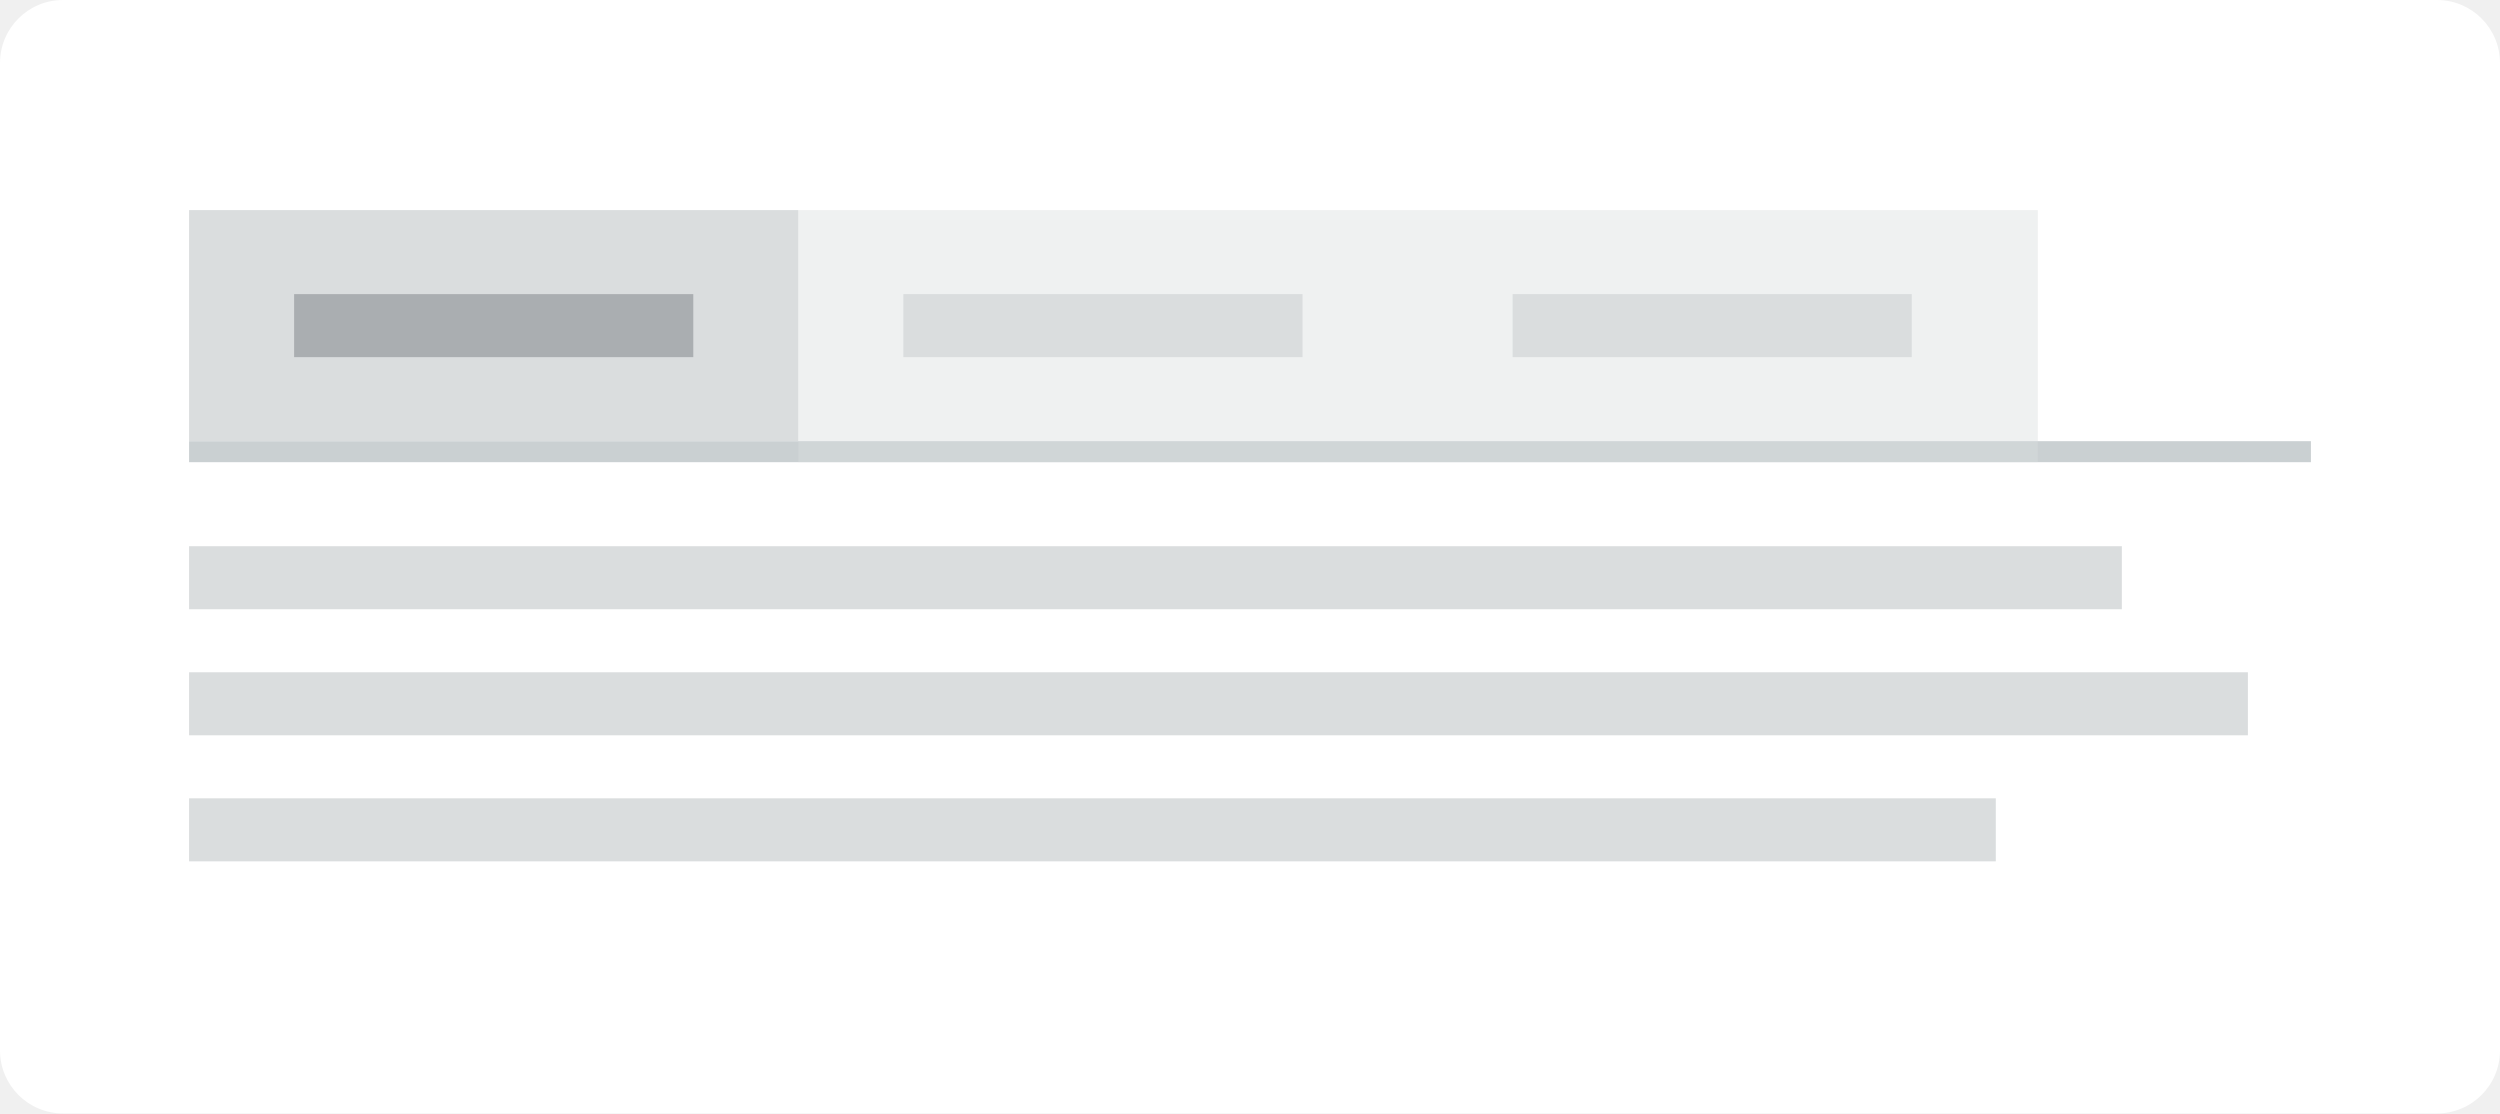
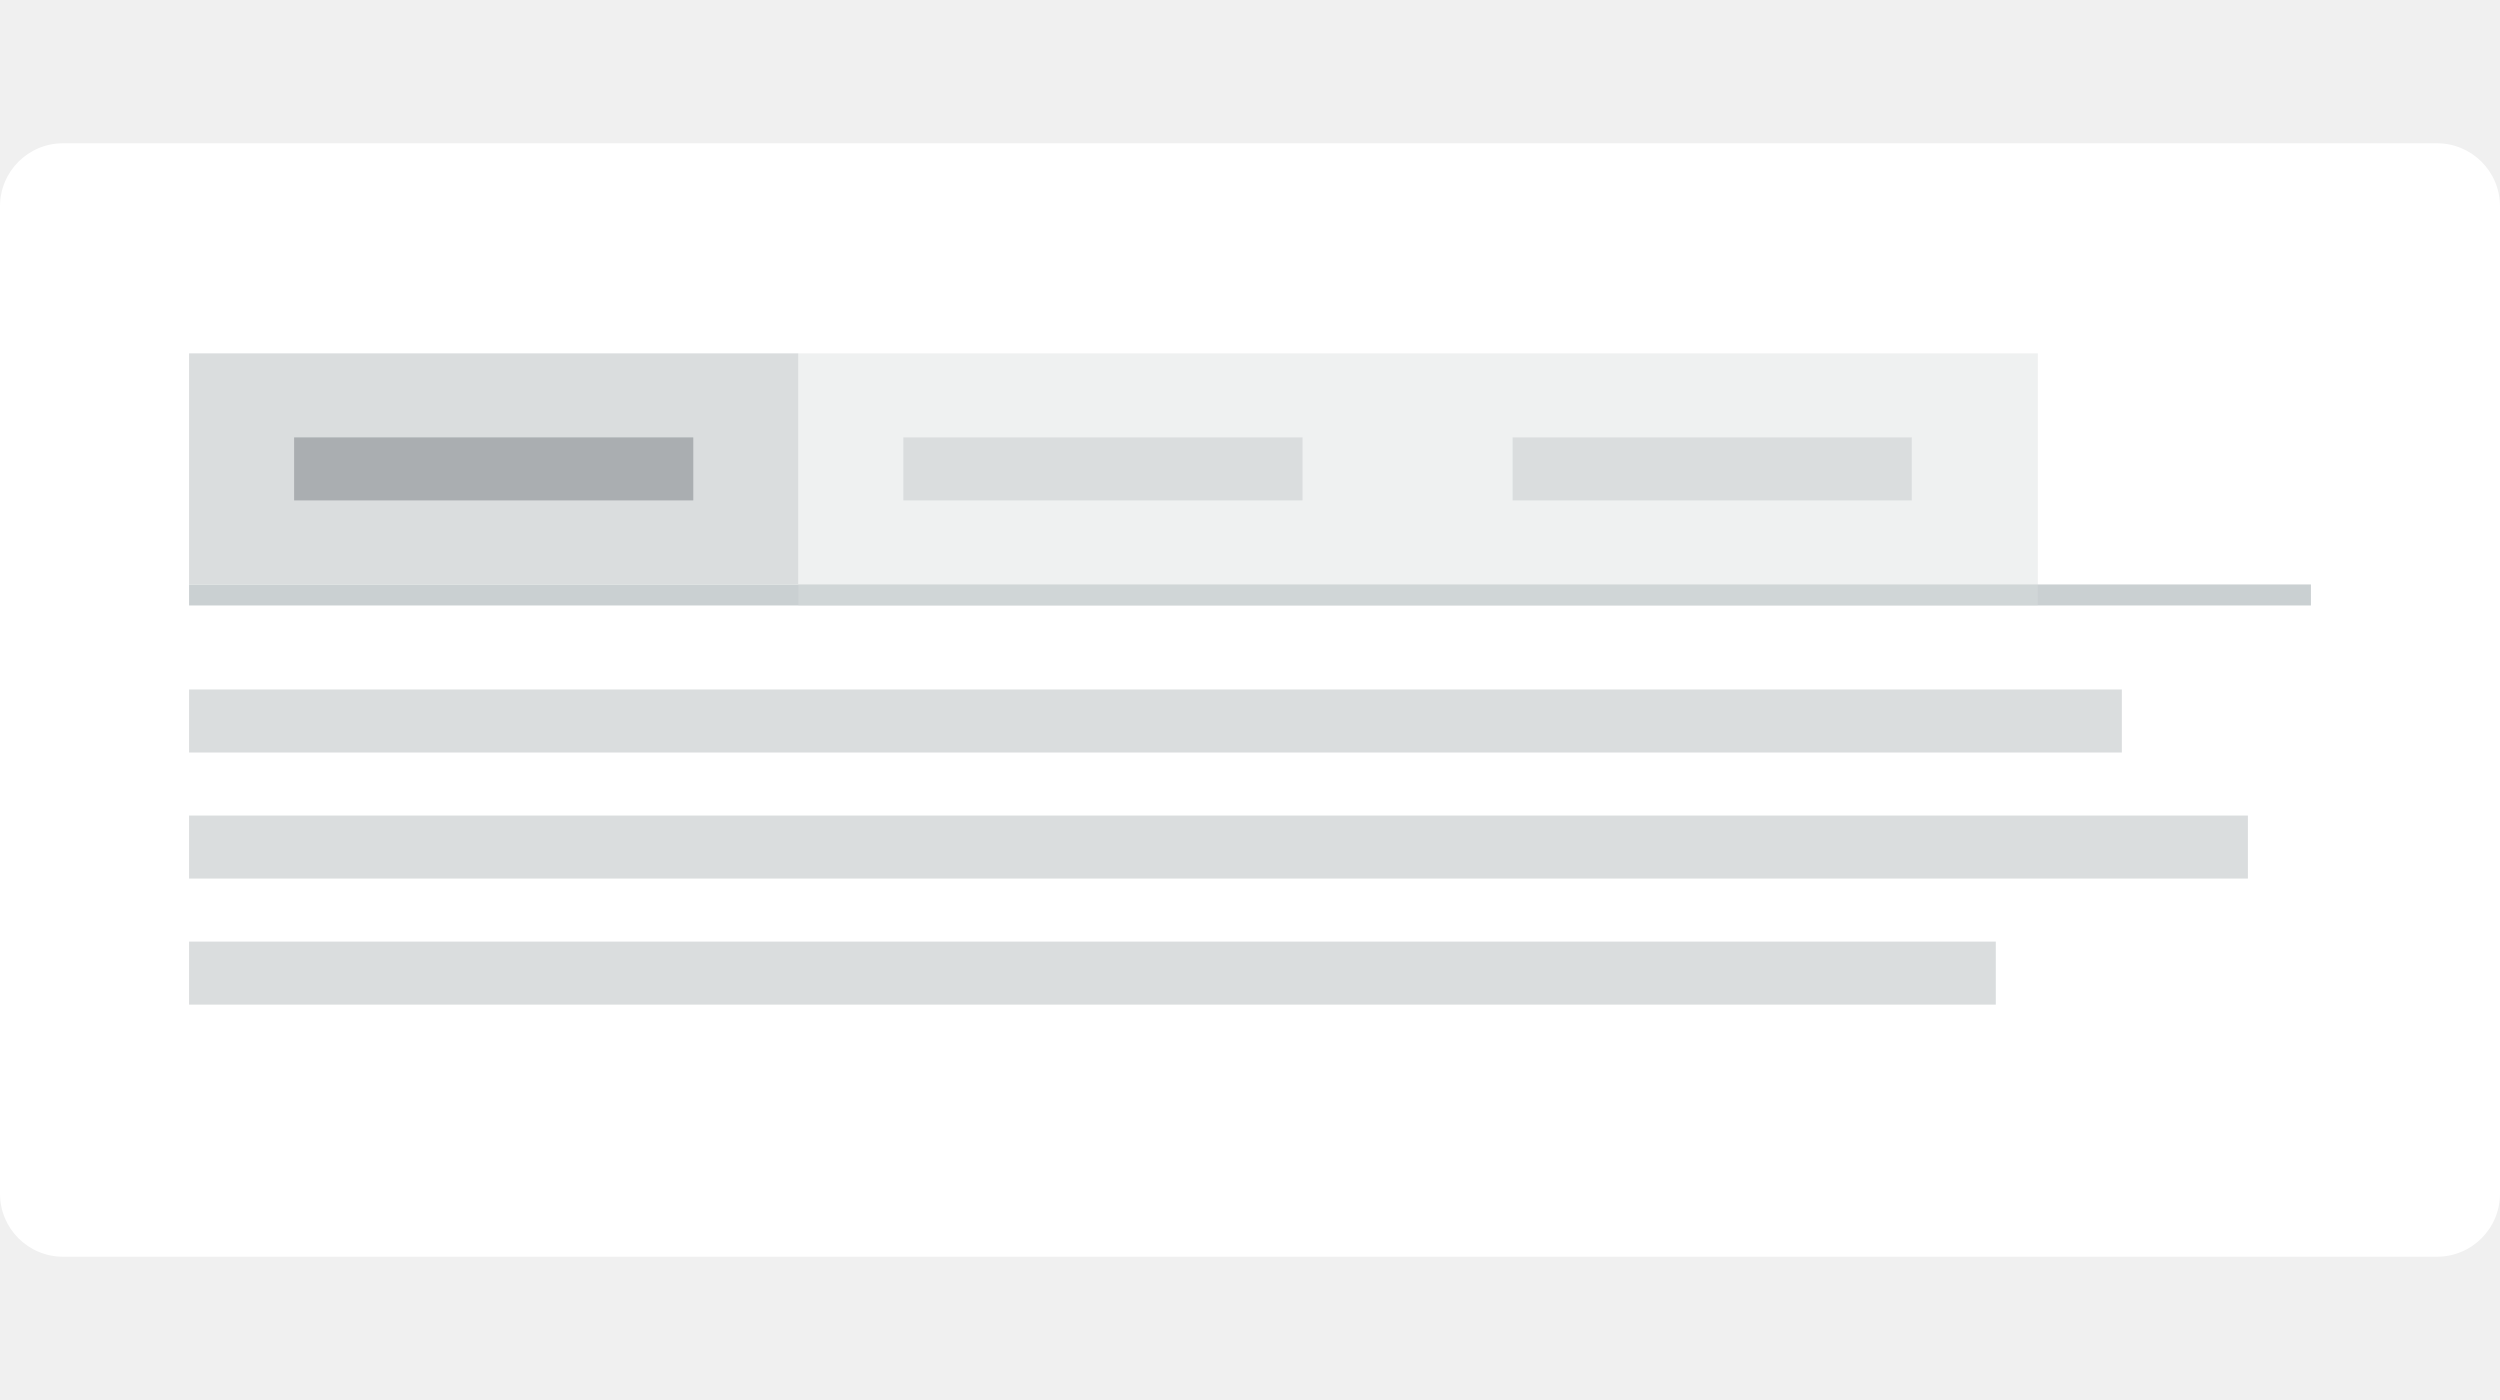
- <svg xmlns="http://www.w3.org/2000/svg" width="119" height="53" viewBox="0 0 119 53" fill="none">
+ <svg xmlns="http://www.w3.org/2000/svg" width="150" height="84" viewBox="0 0 119 53" fill="none">
  <rect width="119" height="53" rx="3" fill="white" />
  <rect x="9" y="21" width="101" height="1" fill="#CAD0D2" />
  <rect x="9" y="26" width="92" height="3" fill="#DADDDE" />
  <rect x="9" y="32" width="98" height="3" fill="#DADDDE" />
  <rect x="9" y="38" width="86" height="3" fill="#DADDDE" />
  <rect x="9" y="10" width="29" height="11" fill="#DADDDE" />
  <rect x="38" y="10" width="59" height="12" fill="#DADDDE" fill-opacity="0.42" />
  <rect x="14" y="14" width="19" height="3" fill="#AAAEB1" />
  <rect x="43" y="14" width="19" height="3" fill="#DADDDE" />
  <rect x="72" y="14" width="19" height="3" fill="#DADDDE" />
</svg>
